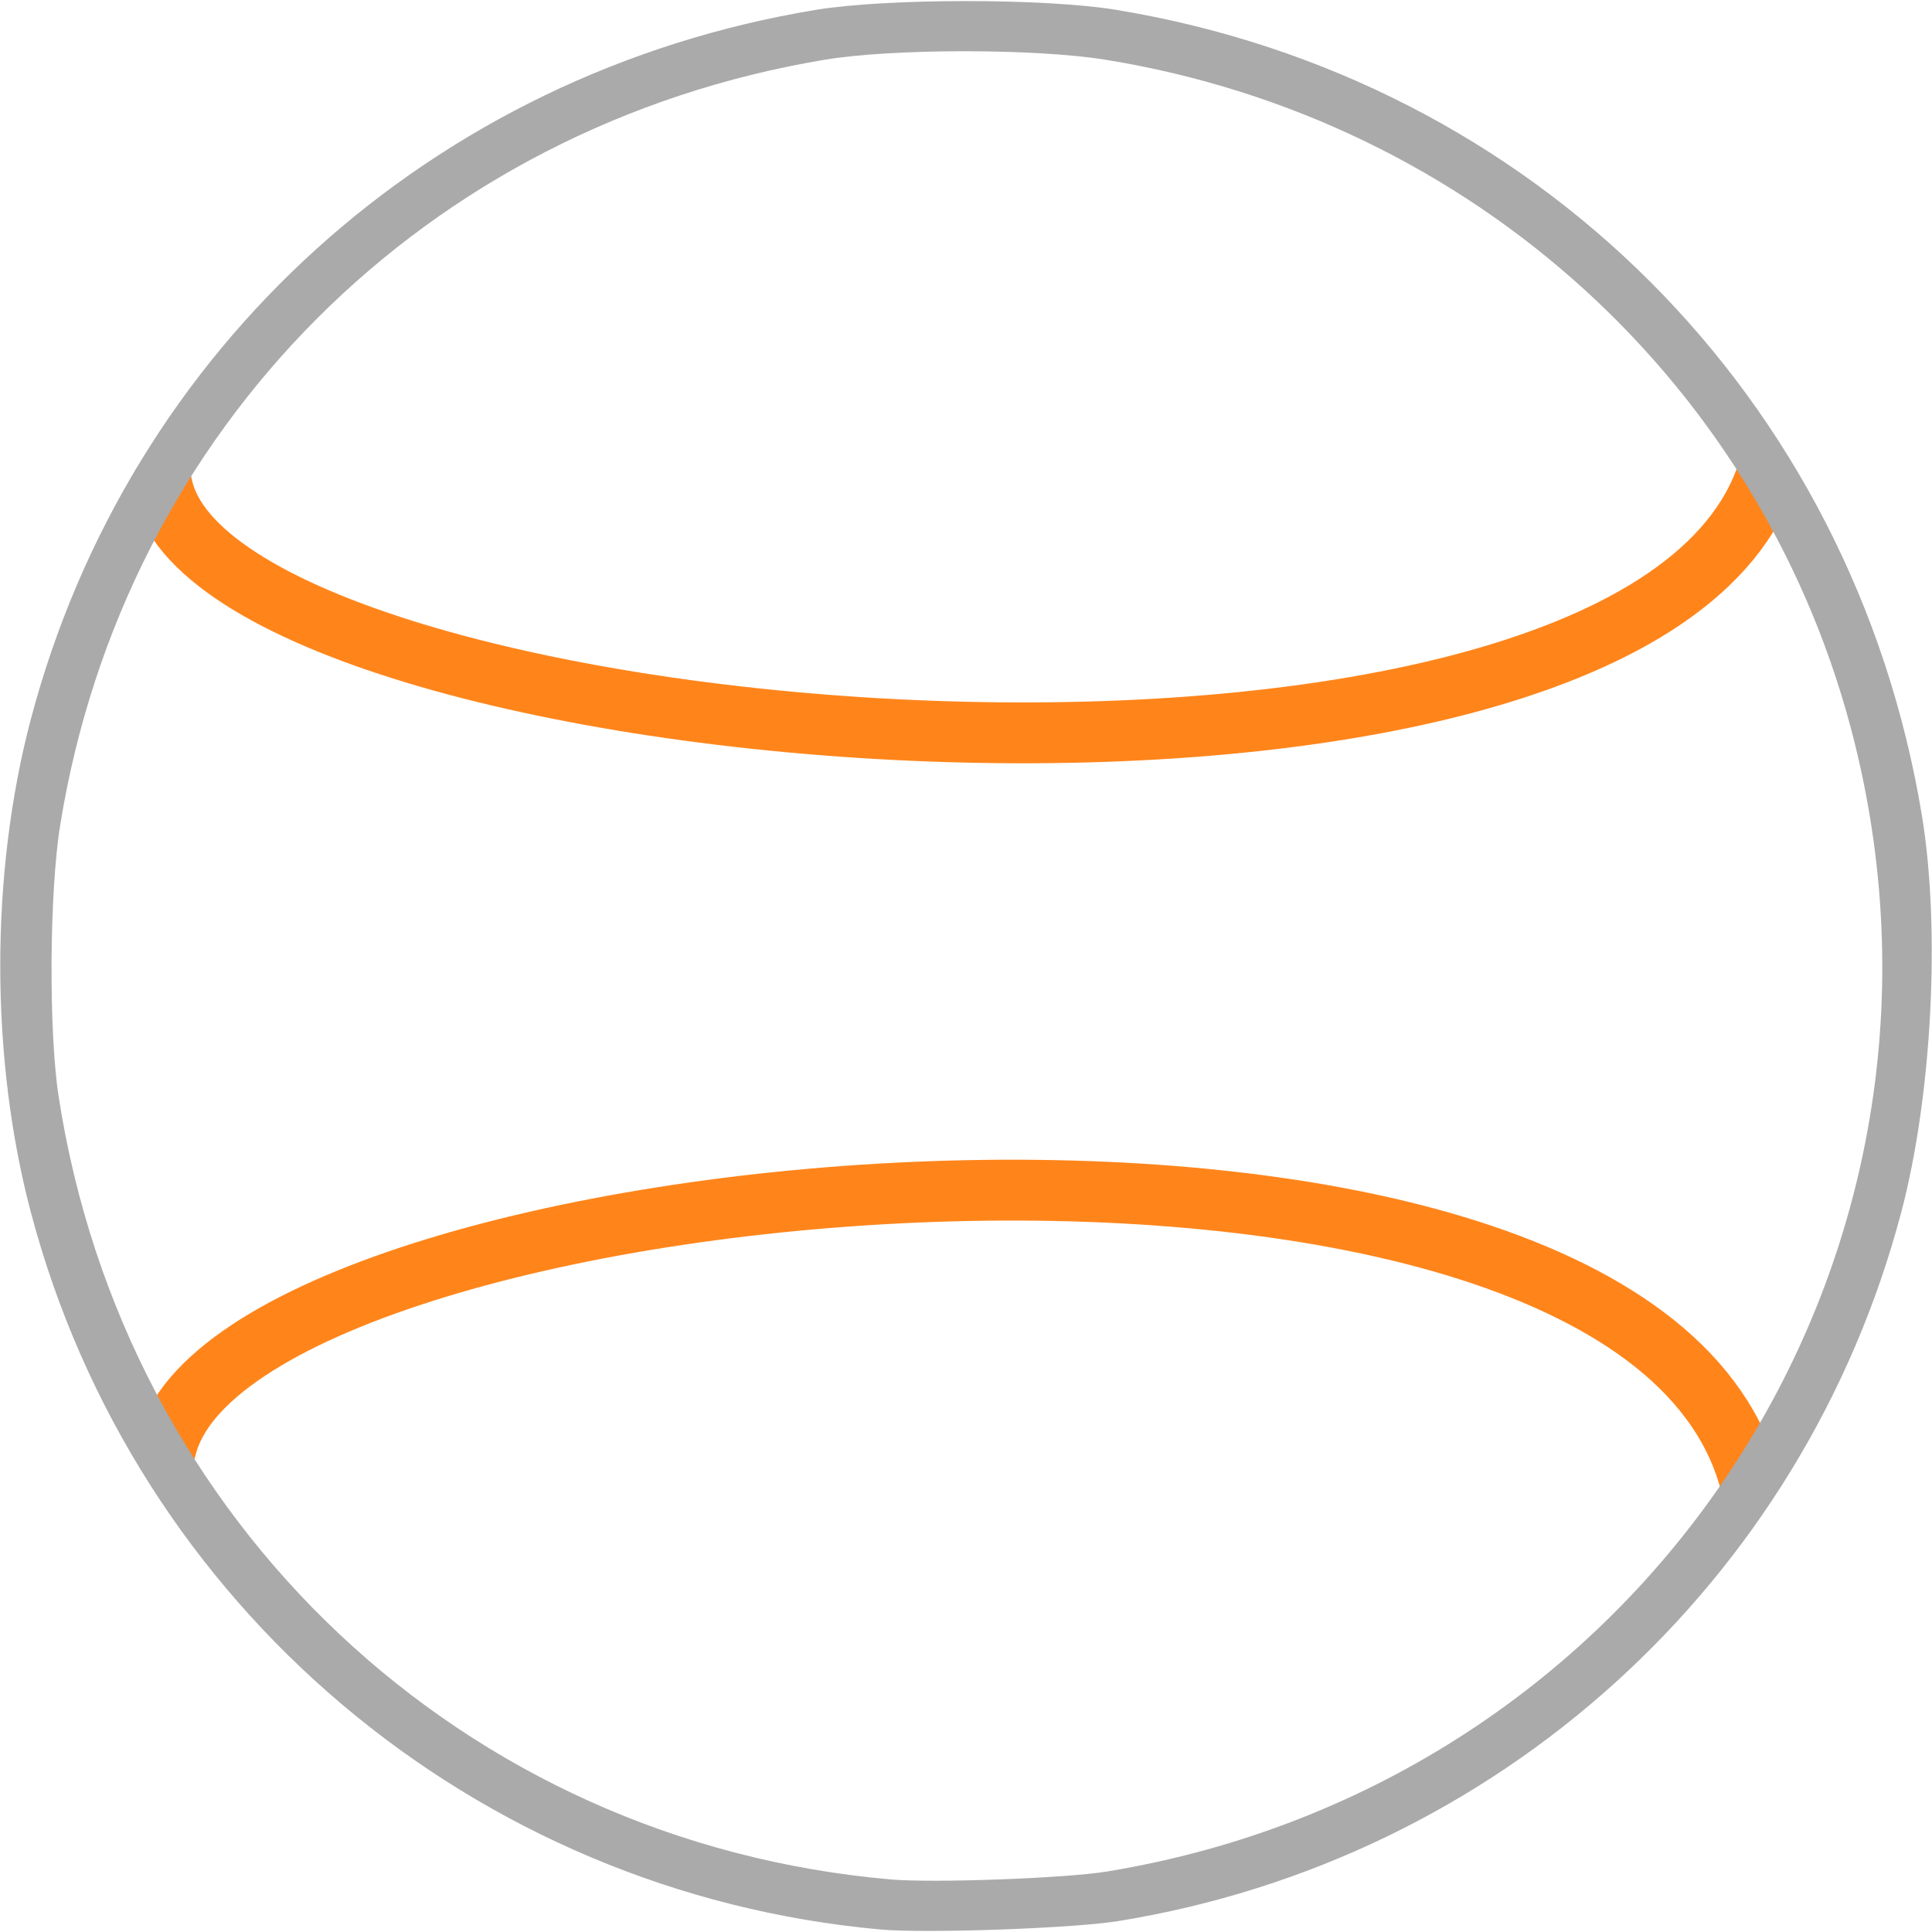
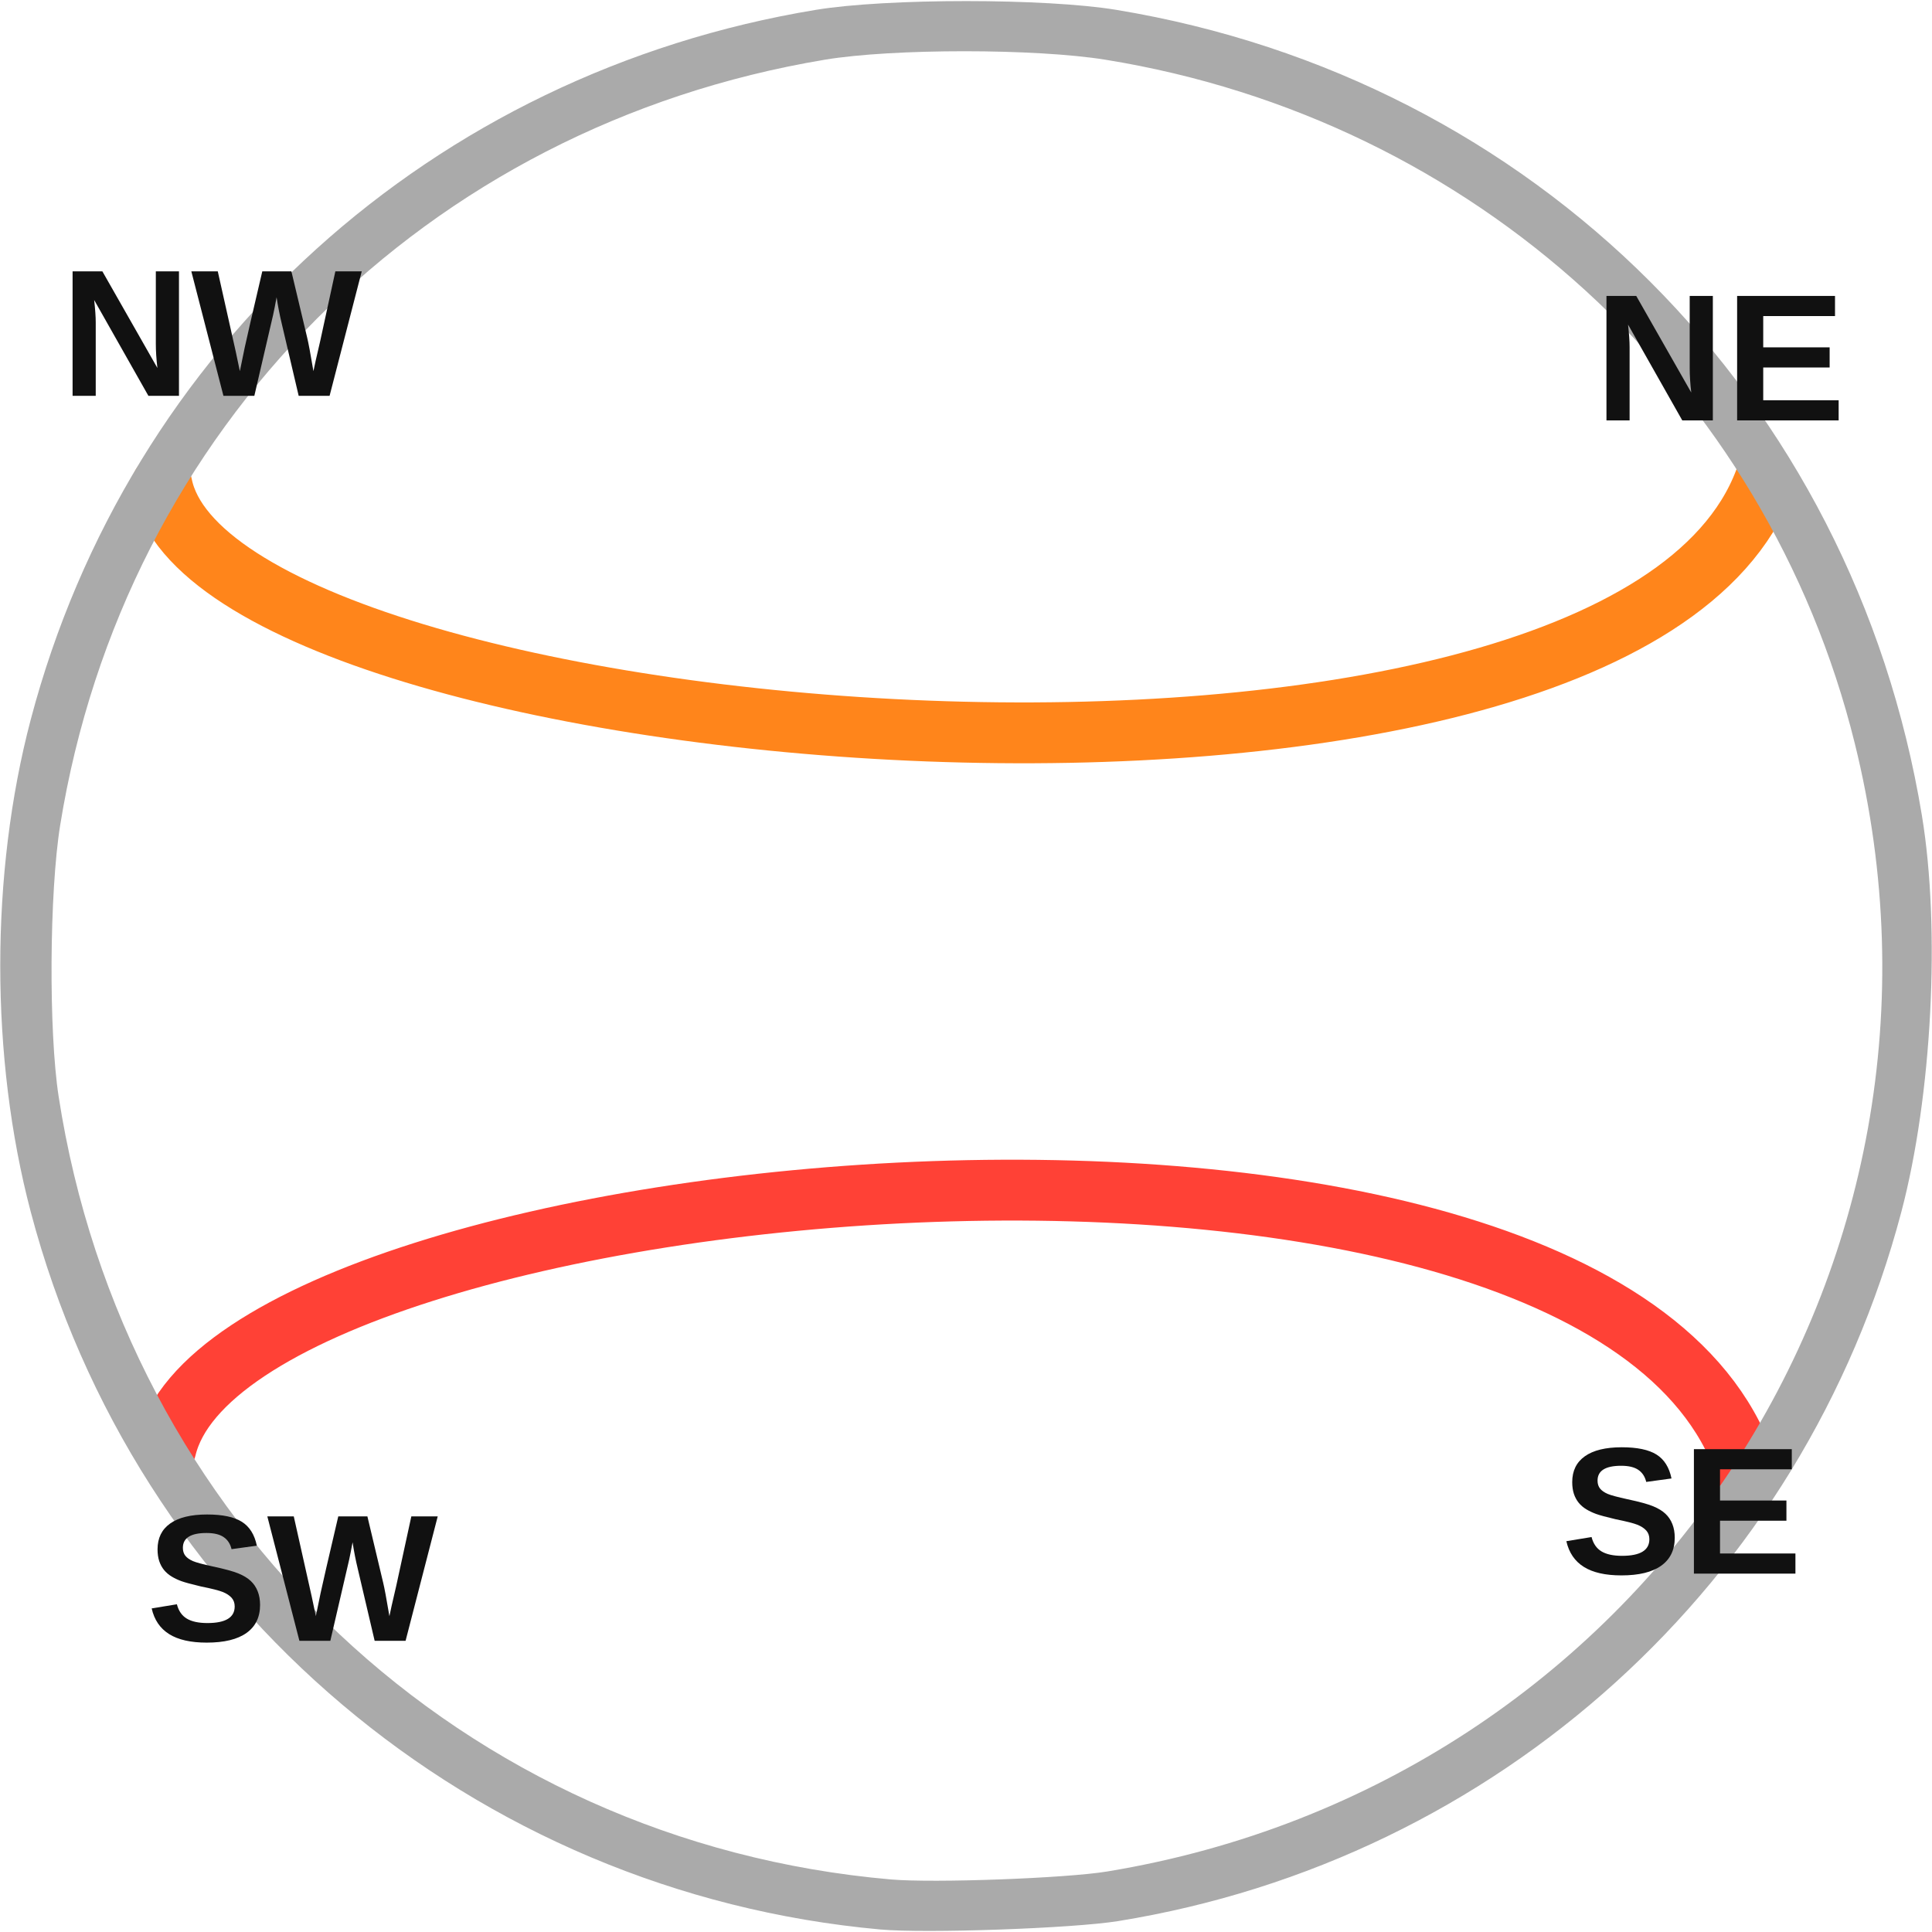
- <svg xmlns="http://www.w3.org/2000/svg" version="1.1" id="svg251" width="720" height="720" viewBox="0 0 720 720">
+ <svg xmlns="http://www.w3.org/2000/svg" version="1.1" id="svg251" viewBox="0 0 720 720">
  <defs id="defs255" />
  <g id="g259" transform="matrix(1.333333,0,0,-1.333333,0,720)">
    <g id="g261" transform="matrix(0,-0.1,0.1,0,3.21105,537.8791)">
-       <path d="M 4026.549,431.725 C 3240.832,619.831 2873.778,4489.414 4102.7,4854.517" style="fill:none;stroke:#FF851B;stroke-width:170.079;stroke-linecap:round;stroke-linejoin:miter;stroke-miterlimit:10;stroke-dasharray:none;stroke-opacity:1" id="path309" class="stroke-orange" />
+       <path d="M 4026.549,431.725 C 3240.832,619.831 2873.778,4489.414 4102.7,4854.517" class="stroke-red" style="fill:none;stroke:#FF4136;stroke-width:170.079;stroke-linecap:round;stroke-linejoin:miter;stroke-miterlimit:10;stroke-dasharray:none;stroke-opacity:1" id="path309" />
    </g>
    <g id="g261-7" transform="matrix(0,0.1,0.1,0,7.754881,-4.71105)">
-       <path d="M 4091.267,375.097 C 3338.13,525.66 3007.487,4440.958 4102.7,4854.517" style="fill:none;stroke:#FF851B;stroke-width:170.079;stroke-linecap:round;stroke-linejoin:miter;stroke-miterlimit:10;stroke-dasharray:none;stroke-opacity:1" id="path309-6" class="stroke-orange" />
+       <path d="M 4091.267,375.097 C 3338.13,525.66 3007.487,4440.958 4102.7,4854.517" class="stroke-orange" style="fill:none;stroke:#FF851B;stroke-width:170.079;stroke-linecap:round;stroke-linejoin:miter;stroke-miterlimit:10;stroke-dasharray:none;stroke-opacity:1" id="path309-6" />
    </g>
    <g id="g30393" style="display:inline" transform="matrix(2.834646,0,0,-2.834646,-26.0744,676.7599)" class="">
-       <path style="display:inline;fill:#AAAAAA;fill-opacity:1;stroke:none;stroke-width:0.353;stroke-opacity:1" d="M 95.987,238.496 C 55.967,234.87 22.49,206.592 12.233,167.749 c -4.013,-15.198 -4.013,-33.368 0,-48.566 9.679,-36.655 39.637,-63.734 77.404,-69.965 6.992,-1.154 22.642,-1.154 29.633,0 41.257,6.807 72.624,38.175 79.432,79.432 1.85,11.211 0.998,27.642 -2.028,39.1 -9.657,36.57 -39.811,63.872 -77.228,69.921 -4.454,0.72 -18.982,1.232 -23.46,0.826 z m 22.401,-5.72 c 52.755,-8.696 86.477,-59.58 73.701,-111.214 -8.705,-35.184 -37.597,-61.553 -73.878,-67.425 -6.899,-1.117 -21.007,-1.118 -27.693,-0.002 -39.313,6.559 -69.068,36.348 -75.385,75.472 -1.068,6.615 -1.147,20.3 -0.155,26.737 6.488,42.08 39.945,73.561 82.067,77.22 4.23,0.367 17.254,-0.113 21.343,-0.787 z" id="path21850" class="fill-comment" />
+       <path class="fill-comment" style="display:inline;fill:#AAAAAA;fill-opacity:1;stroke:none;stroke-width:0.353;stroke-opacity:1" d="M 95.987,238.496 C 55.967,234.87 22.49,206.592 12.233,167.749 c -4.013,-15.198 -4.013,-33.368 0,-48.566 9.679,-36.655 39.637,-63.734 77.404,-69.965 6.992,-1.154 22.642,-1.154 29.633,0 41.257,6.807 72.624,38.175 79.432,79.432 1.85,11.211 0.998,27.642 -2.028,39.1 -9.657,36.57 -39.811,63.872 -77.228,69.921 -4.454,0.72 -18.982,1.232 -23.46,0.826 z m 22.401,-5.72 c 52.755,-8.696 86.477,-59.58 73.701,-111.214 -8.705,-35.184 -37.597,-61.553 -73.878,-67.425 -6.899,-1.117 -21.007,-1.118 -27.693,-0.002 -39.313,6.559 -69.068,36.348 -75.385,75.472 -1.068,6.615 -1.147,20.3 -0.155,26.737 6.488,42.08 39.945,73.561 82.067,77.22 4.23,0.367 17.254,-0.113 21.343,-0.787 z" id="path21850" />
    </g>
+     <text xml:space="preserve" style="font-style:normal;font-variant:normal;font-weight:bold;font-stretch:normal;font-size:50.569px;line-height:1.25;font-family:Arial;-inkscape-font-specification:'Arial Bold';fill:#111111;fill-opacity:1;stroke:none;stroke-width:2.709" x="16.914" y="-429.37" id="text1" transform="scale(1,-1)" class="fill-foreground">
+       <tspan id="tspan1" x="16.914" class="fill-foreground" y="-429.37" style="font-style:normal;font-variant:normal;font-weight:bold;font-stretch:normal;font-size:50.569px;font-family:Arial;-inkscape-font-specification:'Arial Bold';fill:#111111;fill-opacity:1;stroke-width:2.709">NW</tspan>
+     </text>
+     <text xml:space="preserve" style="font-style:normal;font-variant:normal;font-weight:bold;font-stretch:normal;font-size:50.569px;line-height:1.25;font-family:Arial;-inkscape-font-specification:'Arial Bold';fill:#111111;fill-opacity:1;stroke:none;stroke-width:2.709" x="40.94" y="-81.382" id="text1-8" transform="scale(1,-1)" class="fill-foreground">
+       <tspan id="tspan1-46" x="40.94" class="fill-foreground" y="-81.382" style="font-style:normal;font-variant:normal;font-weight:bold;font-stretch:normal;font-size:50.569px;font-family:Arial;-inkscape-font-specification:'Arial Bold';fill:#111111;fill-opacity:1;stroke-width:2.709">SW</tspan>
+     </text>
+     <text xml:space="preserve" style="font-style:normal;font-variant:normal;font-weight:bold;font-stretch:normal;font-size:50.569px;line-height:1.25;font-family:Arial;-inkscape-font-specification:'Arial Bold';fill:#111111;fill-opacity:1;stroke:none;stroke-width:2.709" x="436.347" y="-100.168" id="text1-8-4" transform="scale(1,-1)" class="fill-foreground">
+       <tspan id="tspan1-46-1" x="436.347" class="fill-foreground" y="-100.168" style="font-style:normal;font-variant:normal;font-weight:bold;font-stretch:normal;font-size:50.569px;font-family:Arial;-inkscape-font-specification:'Arial Bold';fill:#111111;fill-opacity:1;stroke-width:2.709">SE</tspan>
+     </text>
+     <text xml:space="preserve" style="font-style:normal;font-variant:normal;font-weight:bold;font-stretch:normal;font-size:50.569px;line-height:1.25;font-family:Arial;-inkscape-font-specification:'Arial Bold';fill:#111111;fill-opacity:1;stroke:none;stroke-width:2.709" x="445.635" y="-422.501" id="text1-1" transform="scale(1,-1)" class="fill-foreground">
+       <tspan id="tspan1-4" x="445.635" class="fill-foreground" y="-422.501" style="font-style:normal;font-variant:normal;font-weight:bold;font-stretch:normal;font-size:50.569px;font-family:Arial;-inkscape-font-specification:'Arial Bold';fill:#111111;fill-opacity:1;stroke-width:2.709">NE</tspan>
+     </text>
  </g>
</svg>
